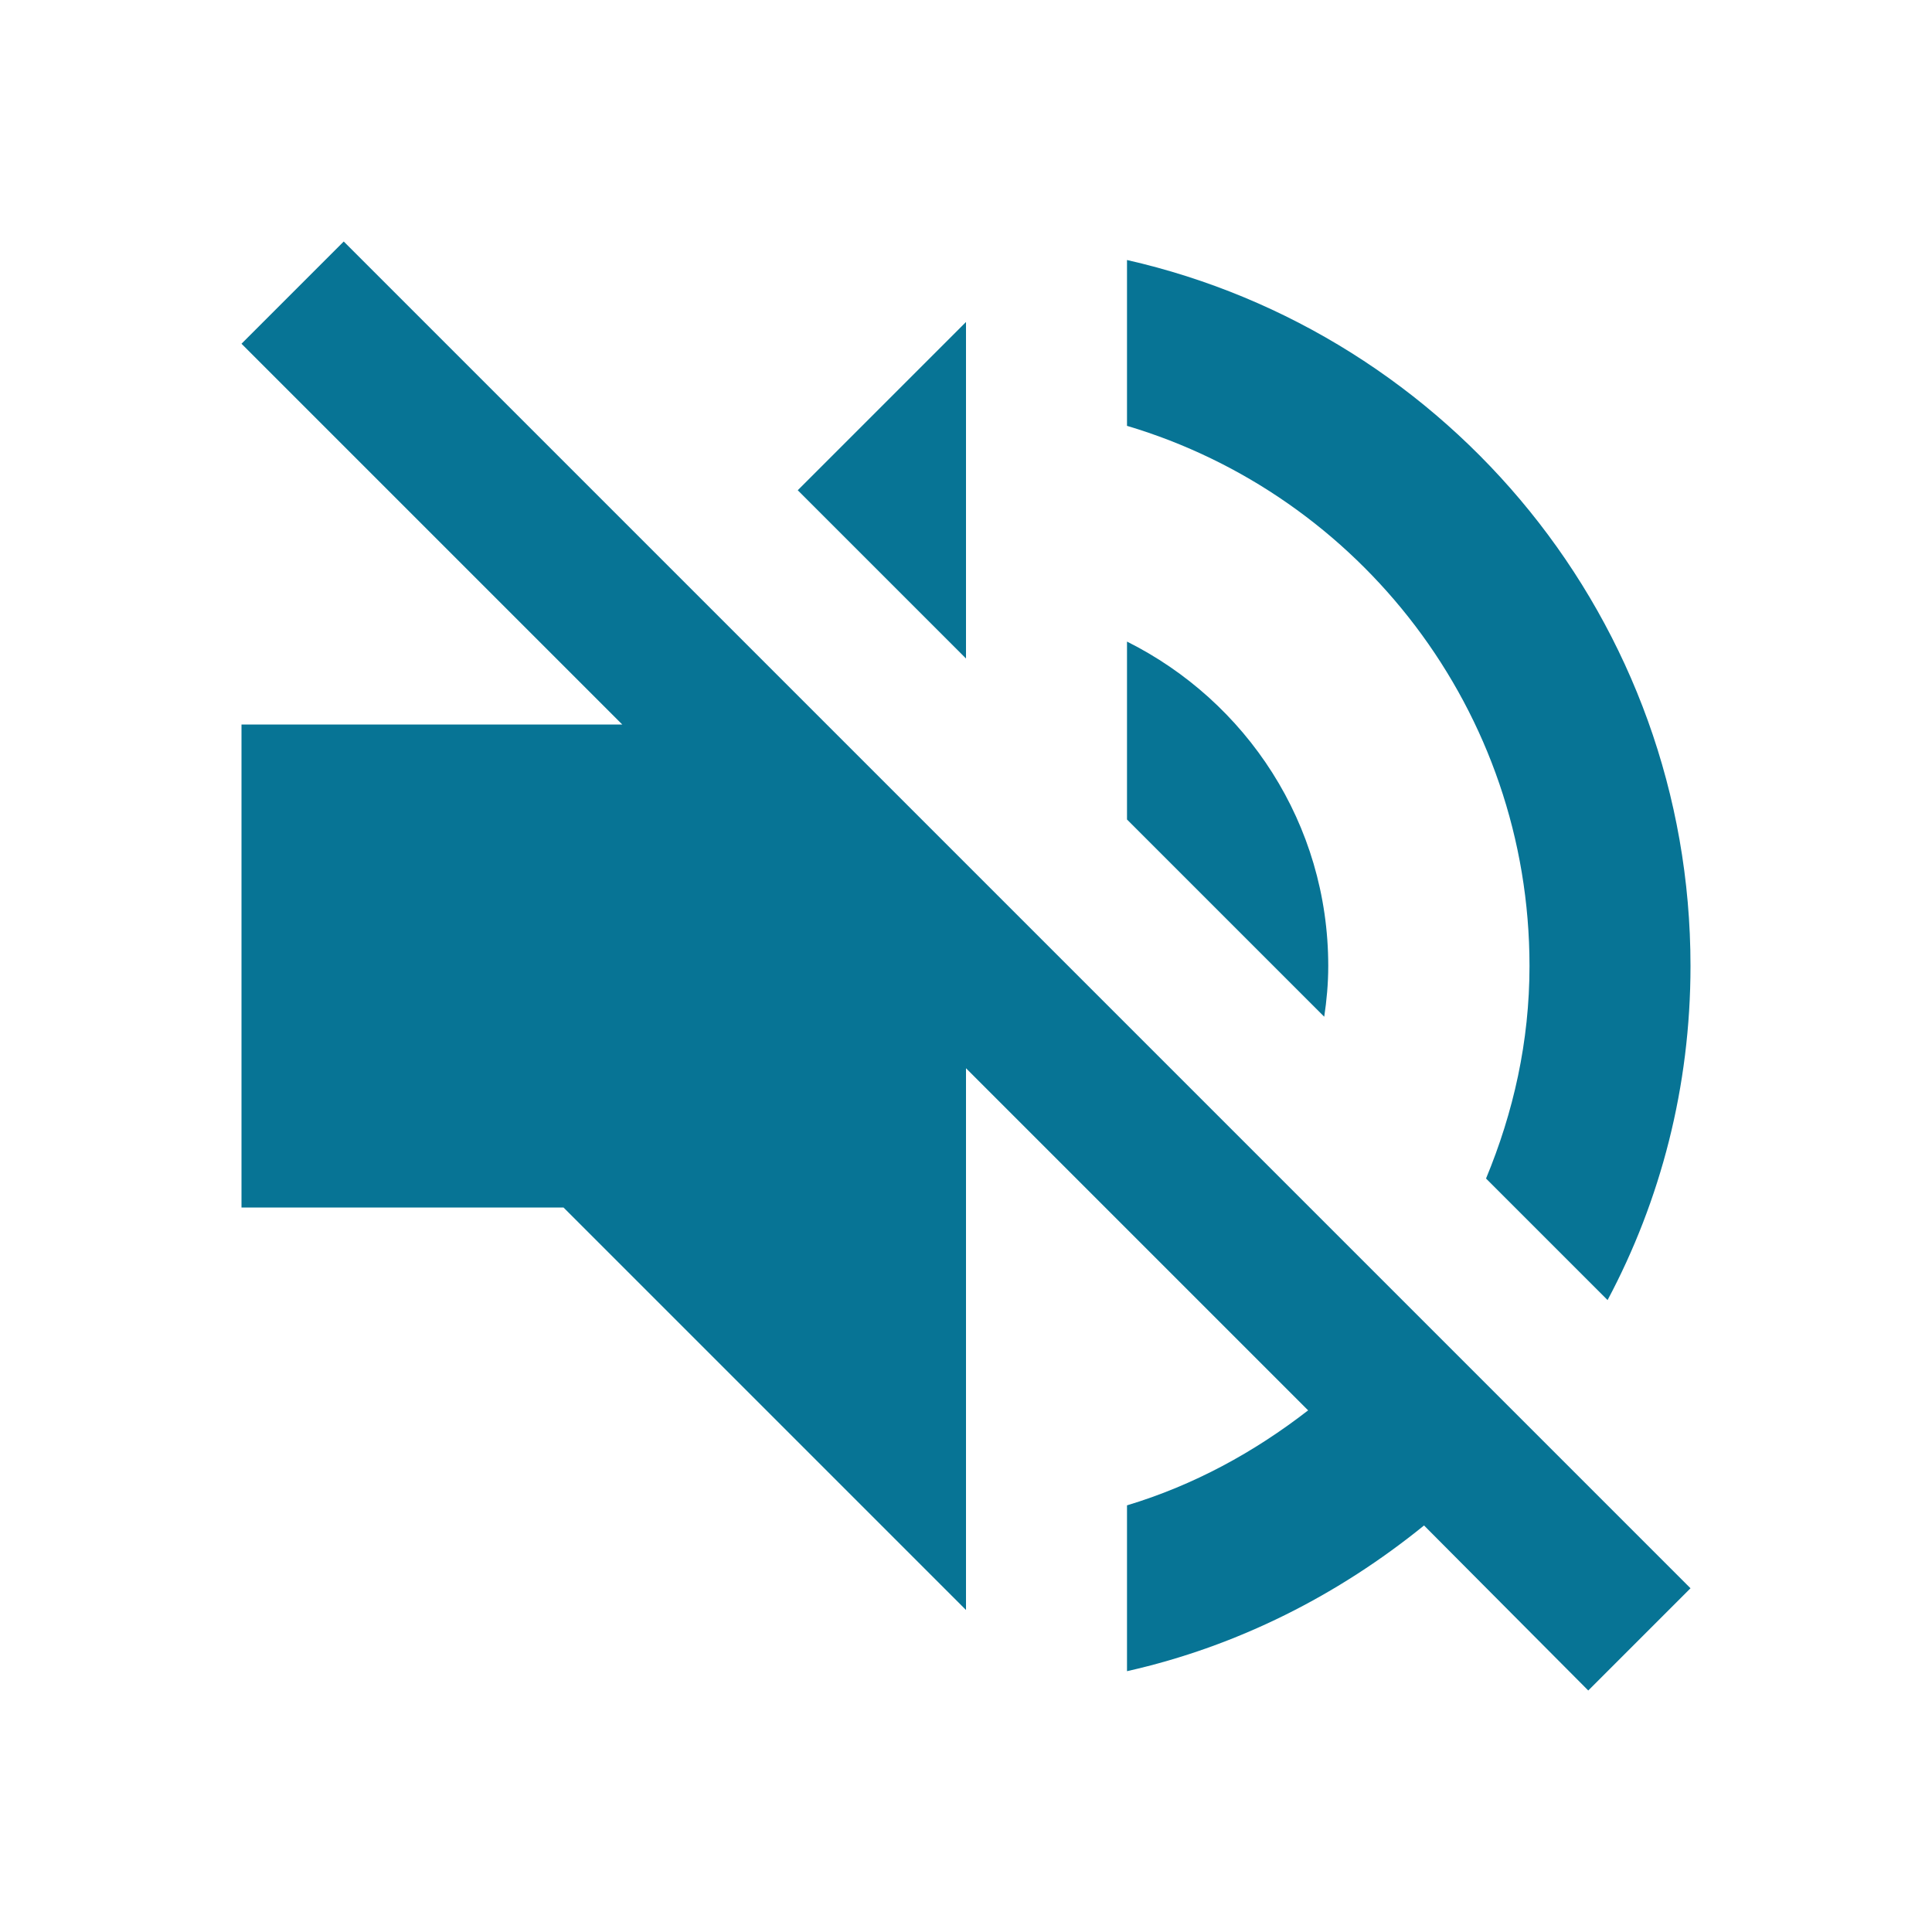
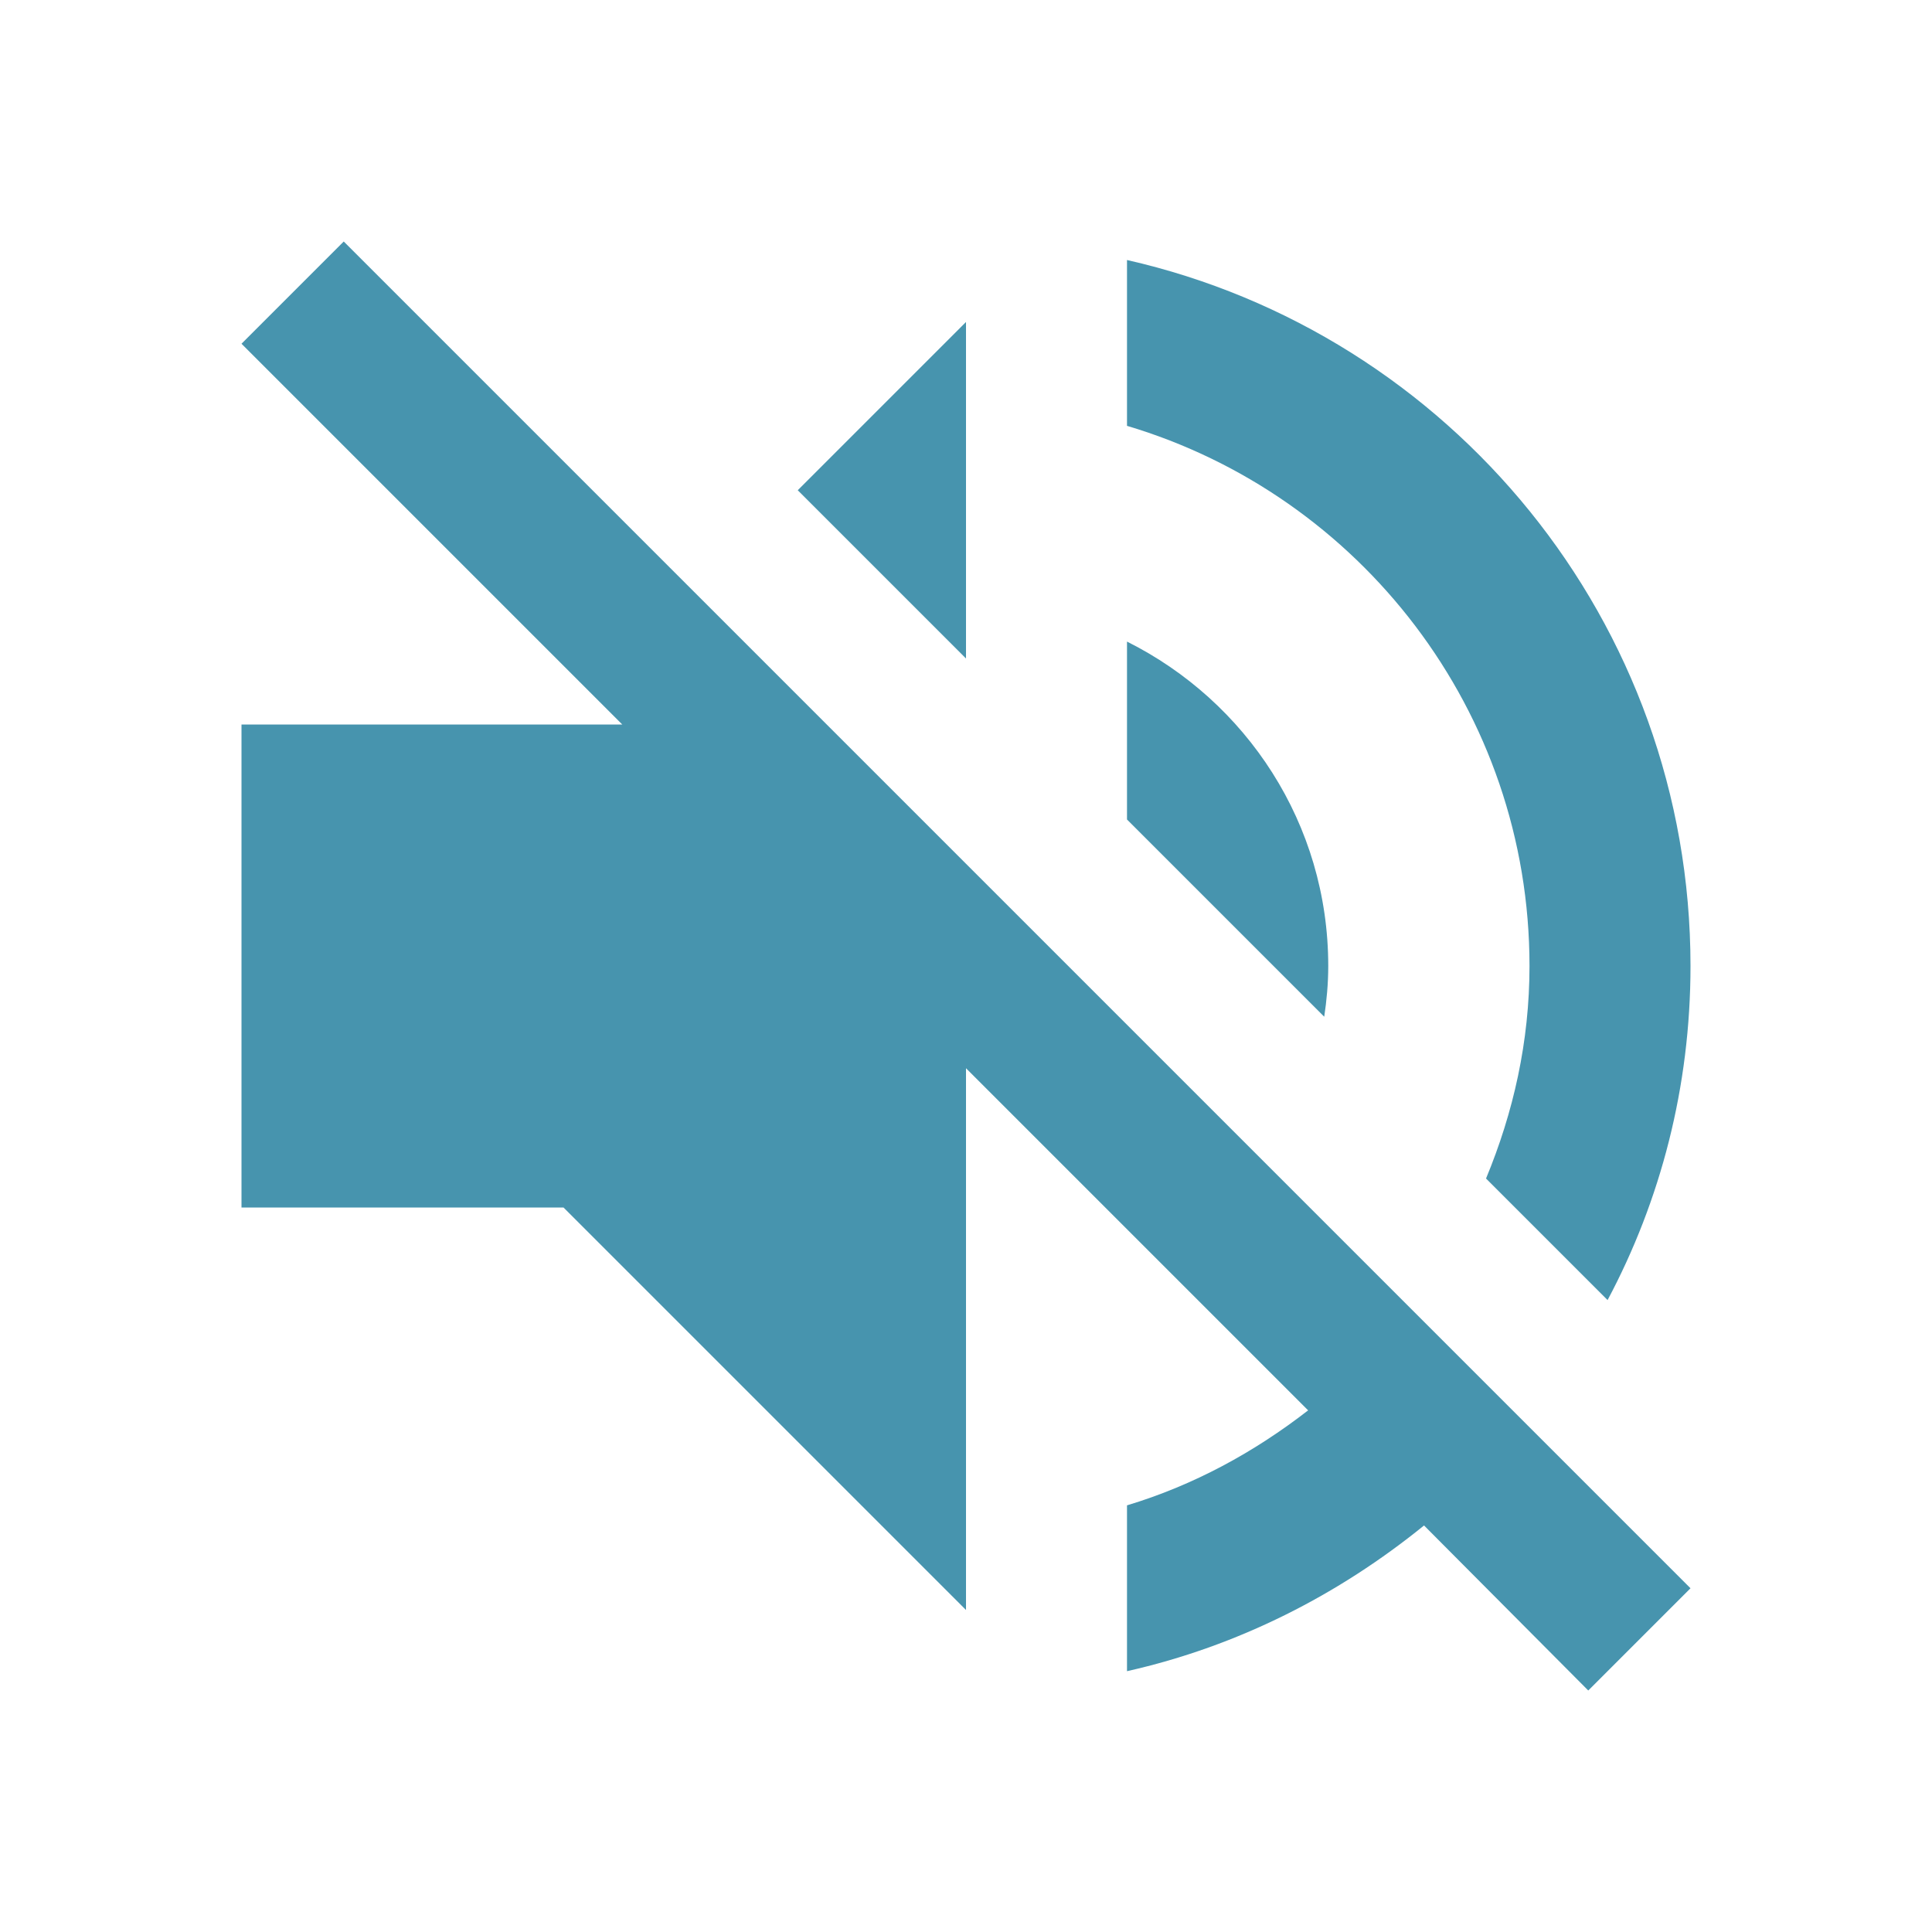
- <svg xmlns="http://www.w3.org/2000/svg" fill="#077495" height="48" viewBox="0 0 24 24" width="48">
+ <svg xmlns="http://www.w3.org/2000/svg" fill="#4794AE" height="48" viewBox="0 0 24 24" width="48">
  <path d="M16.5 12c0-1.77-1.02-3.29-2.5-4.03v2.21l2.45 2.45c.03-.2.05-.41.05-.63zm2.5 0c0 .94-.2 1.82-.54 2.64l1.51 1.51C20.63 14.91 21 13.5 21 12c0-4.28-2.99-7.86-7-8.77v2.06c2.89.86 5 3.54 5 6.71zM4.27 3L3 4.27 7.73 9H3v6h4l5 5v-6.73l4.25 4.25c-.67.52-1.42.93-2.25 1.18v2.06c1.38-.31 2.63-.95 3.69-1.81L19.73 21 21 19.73l-9-9L4.27 3zM12 4L9.91 6.09 12 8.18V4z" />
  <path d="M0 0h24v24H0z" fill="none" />
</svg>
